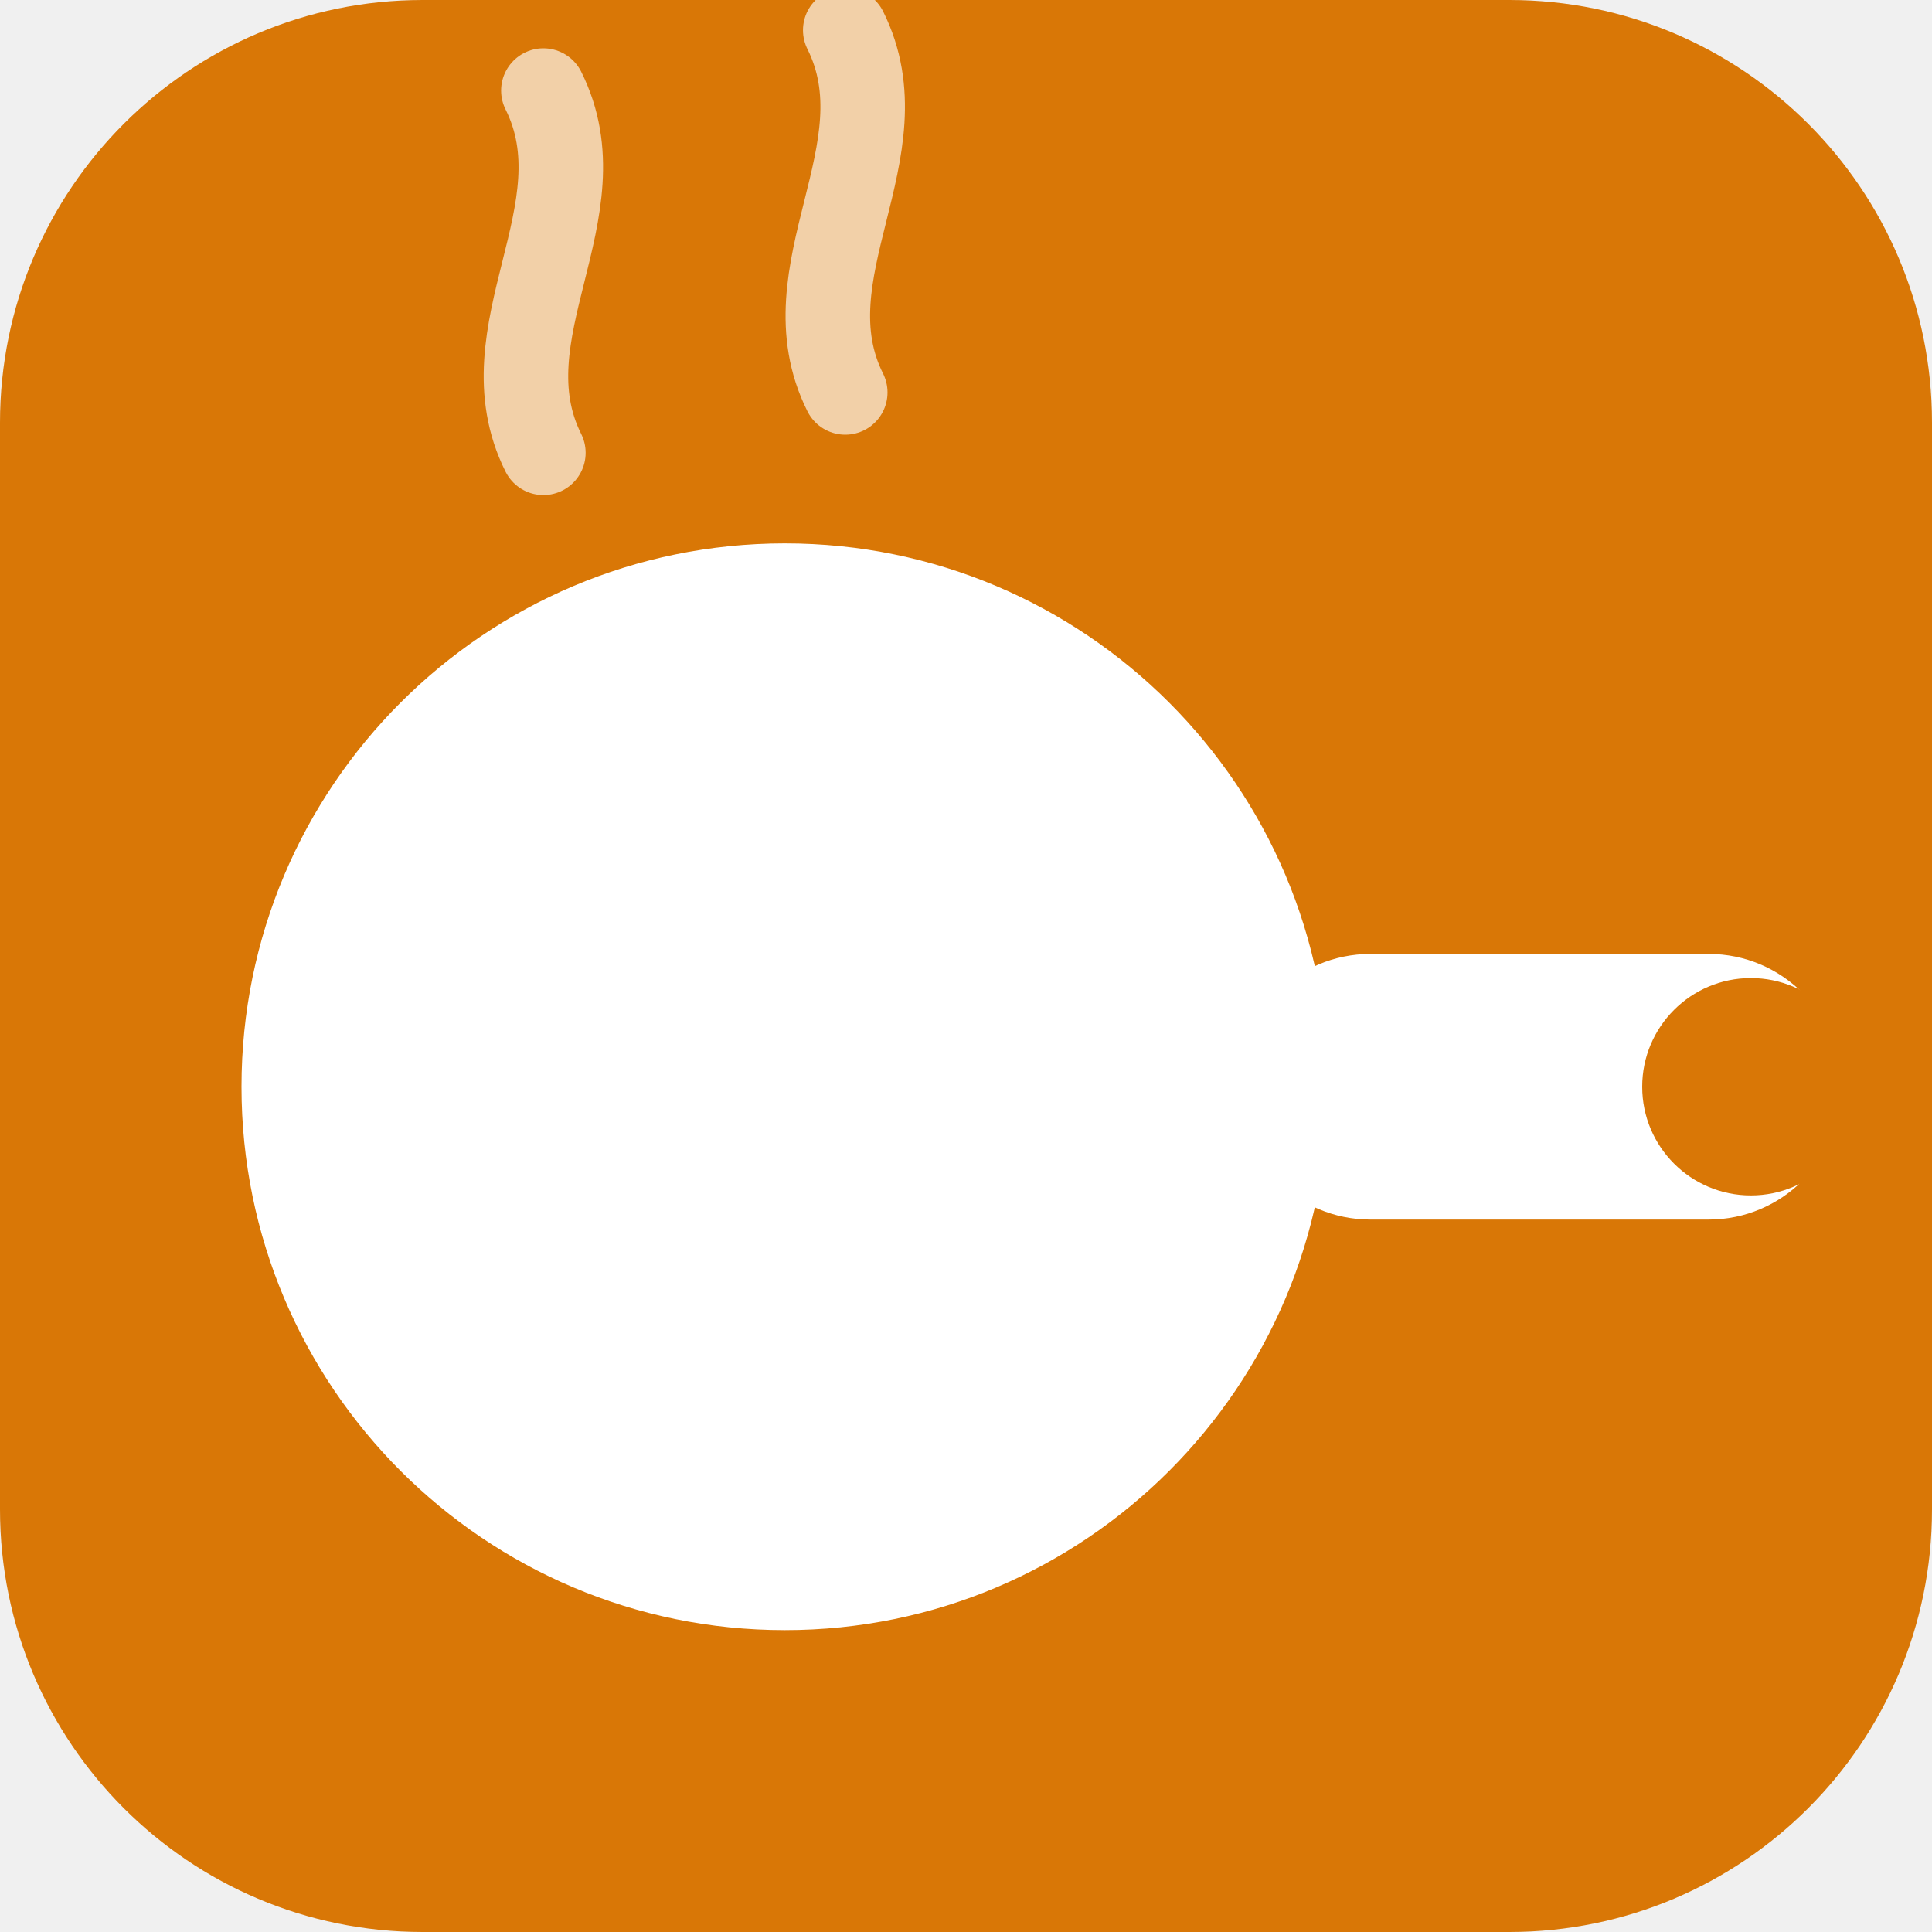
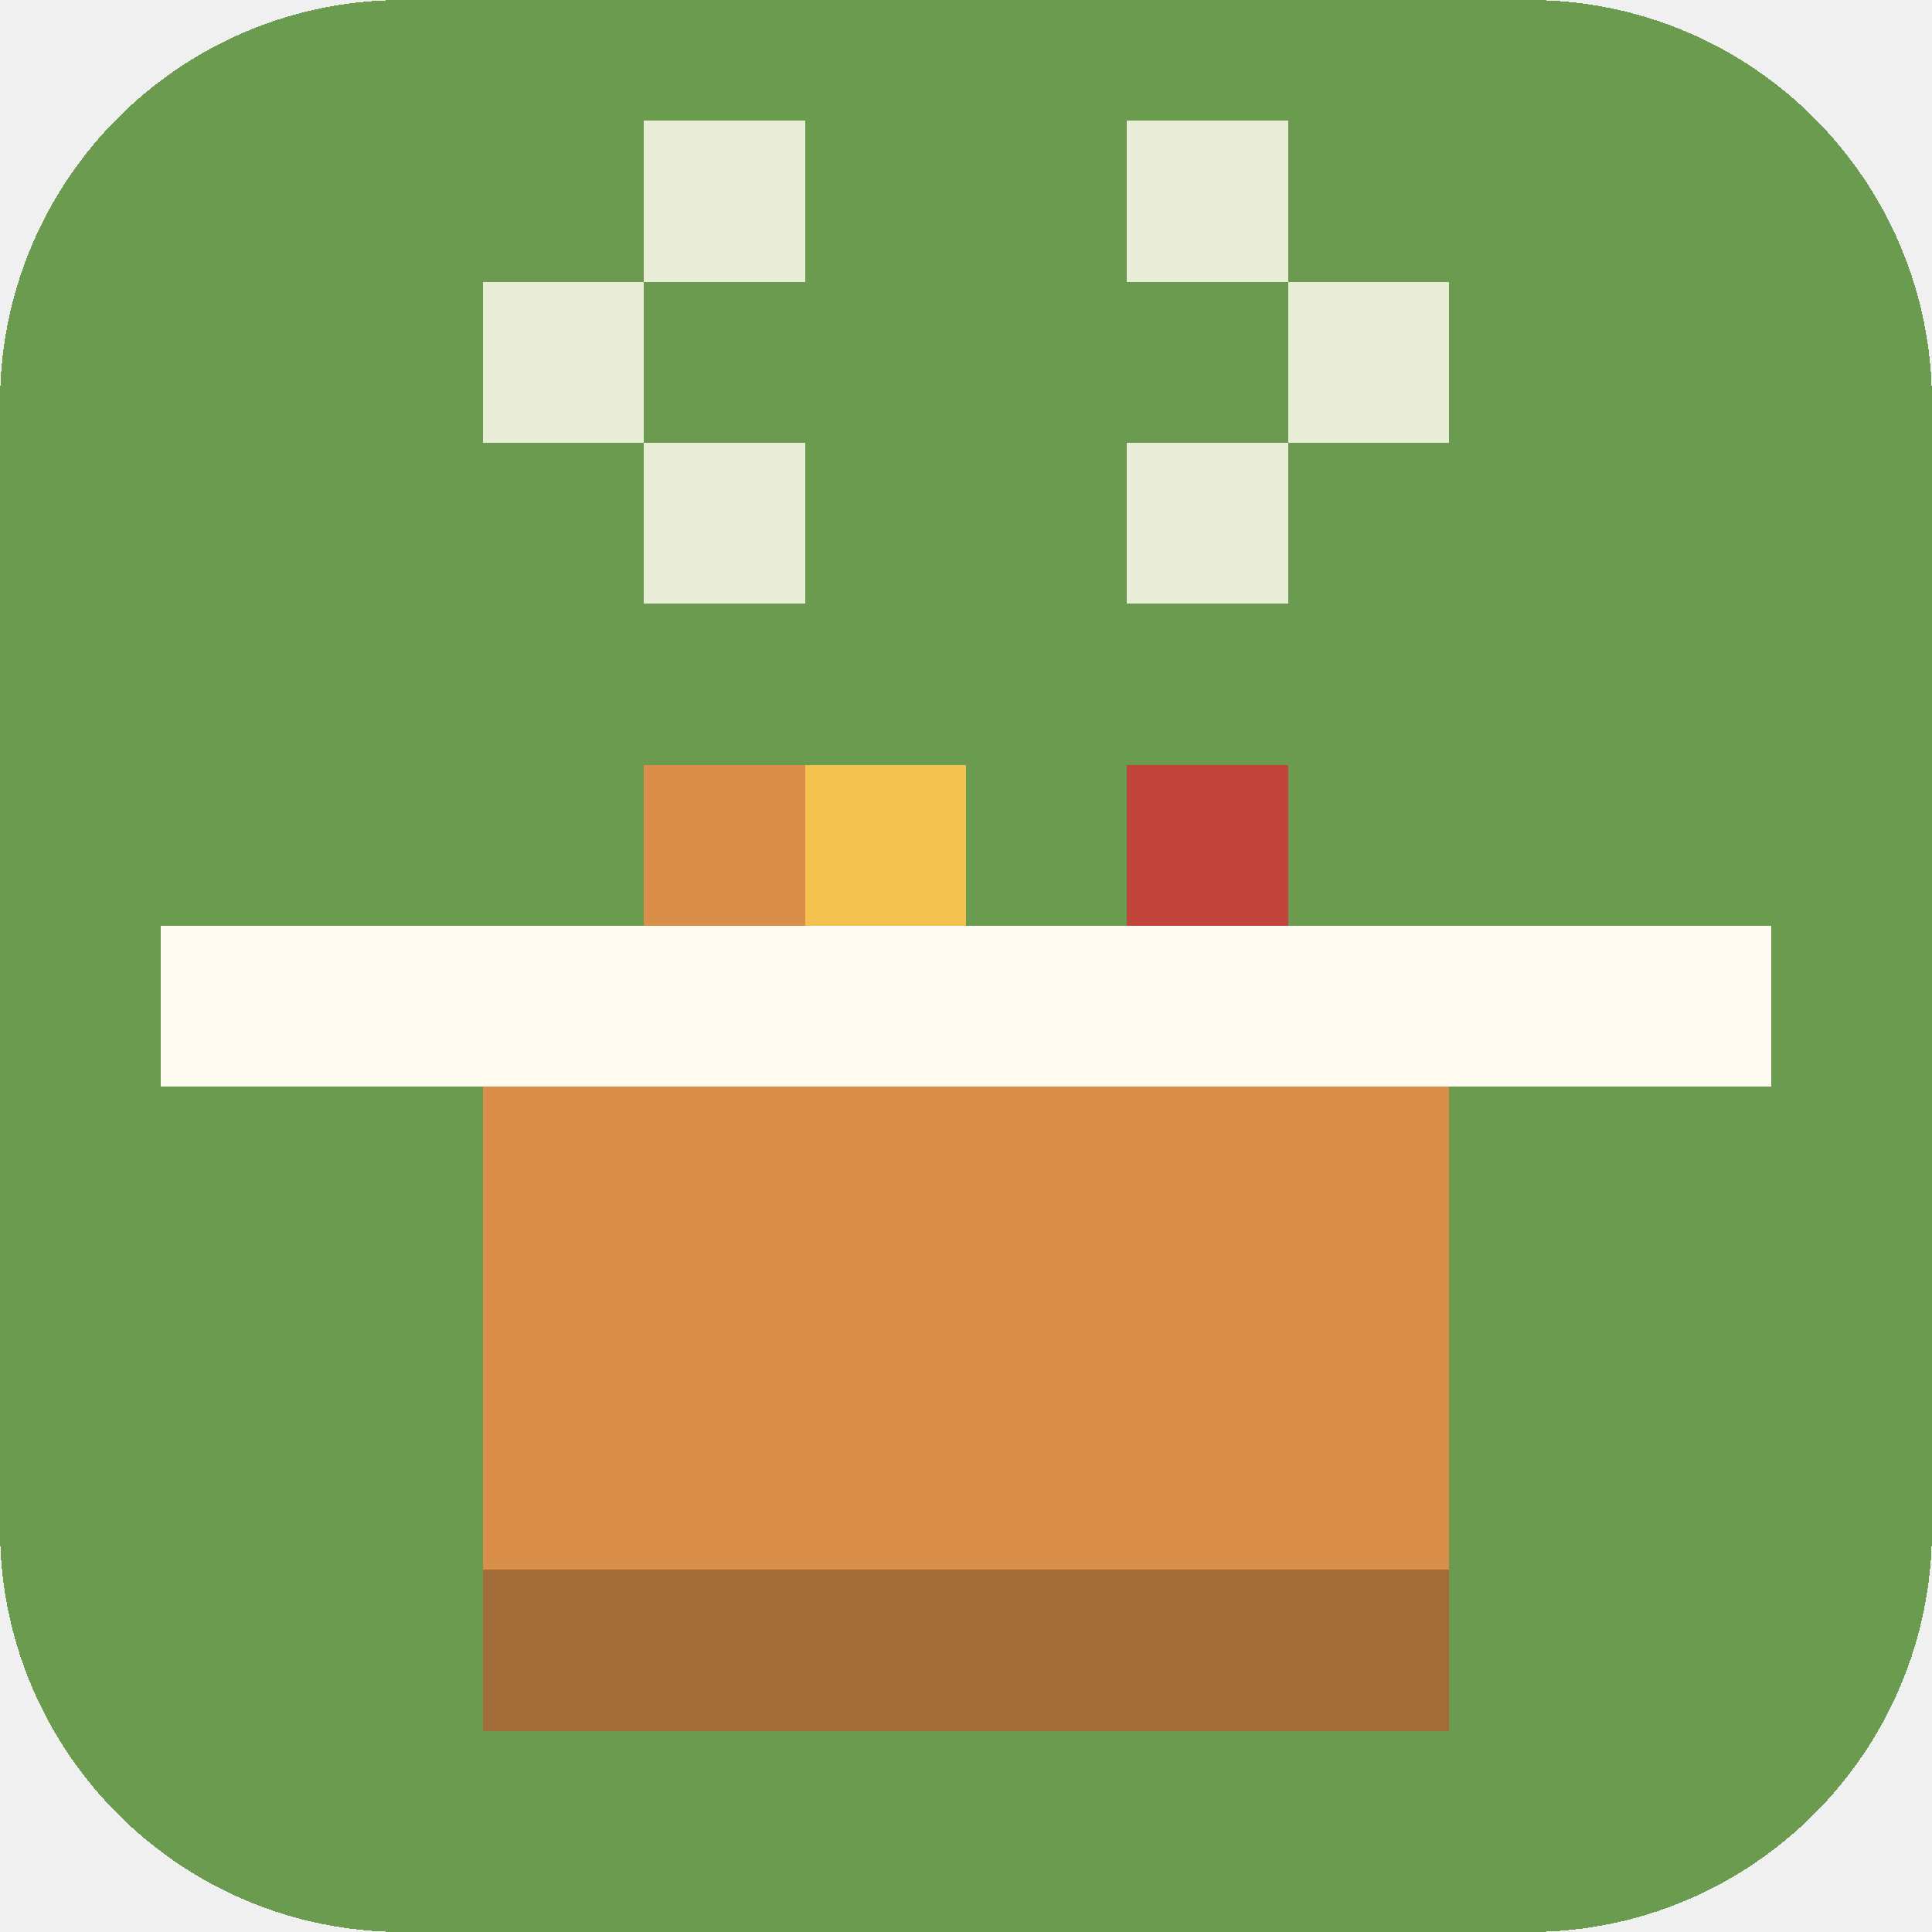
- <svg xmlns="http://www.w3.org/2000/svg" width="32" height="32" viewBox="0 0 32 32" fill="none">
-   <rect width="32" height="32" rx="7" fill="#D97706" />
-   <path d="M9 7.5 C8 5.5 10 3.5 9 1.5" stroke="white" stroke-width="1.4" stroke-linecap="round" opacity="0.65" />
-   <path d="M14 6.5 C13 4.5 15 2.5 14 0.5" stroke="white" stroke-width="1.4" stroke-linecap="round" opacity="0.65" />
-   <circle cx="13" cy="18" r="9" fill="white" />
-   <rect x="20.5" y="15.8" width="10" height="4.4" rx="2.2" fill="white" />
-   <circle cx="29" cy="18" r="1.8" fill="#D97706" />
+ <svg xmlns="http://www.w3.org/2000/svg" width="48" height="48" viewBox="0 0 48 48" fill="none" shape-rendering="crispEdges">
+   <rect width="48" height="48" rx="10" fill="#6B9B4F" />
+   <rect x="16" y="3" width="4" height="4" fill="#FFFBF0" opacity="0.85" />
+   <rect x="12" y="7" width="4" height="4" fill="#FFFBF0" opacity="0.85" />
+   <rect x="16" y="11" width="4" height="4" fill="#FFFBF0" opacity="0.85" />
+   <rect x="28" y="3" width="4" height="4" fill="#FFFBF0" opacity="0.85" />
+   <rect x="32" y="7" width="4" height="4" fill="#FFFBF0" opacity="0.85" />
+   <rect x="28" y="11" width="4" height="4" fill="#FFFBF0" opacity="0.85" />
+   <rect x="16" y="19" width="4" height="4" fill="#D98E4A" />
+   <rect x="20" y="19" width="4" height="4" fill="#F2C14E" />
+   <rect x="28" y="19" width="4" height="4" fill="#C1443C" />
+   <rect x="4" y="23" width="8" height="4" fill="#FFFBF0" />
+   <rect x="36" y="23" width="8" height="4" fill="#FFFBF0" />
+   <rect x="12" y="23" width="24" height="4" fill="#FFFBF0" />
+   <rect x="12" y="27" width="24" height="12" fill="#D98E4A" />
+   <rect x="12" y="39" width="24" height="4" fill="#A36B38" />
</svg>
